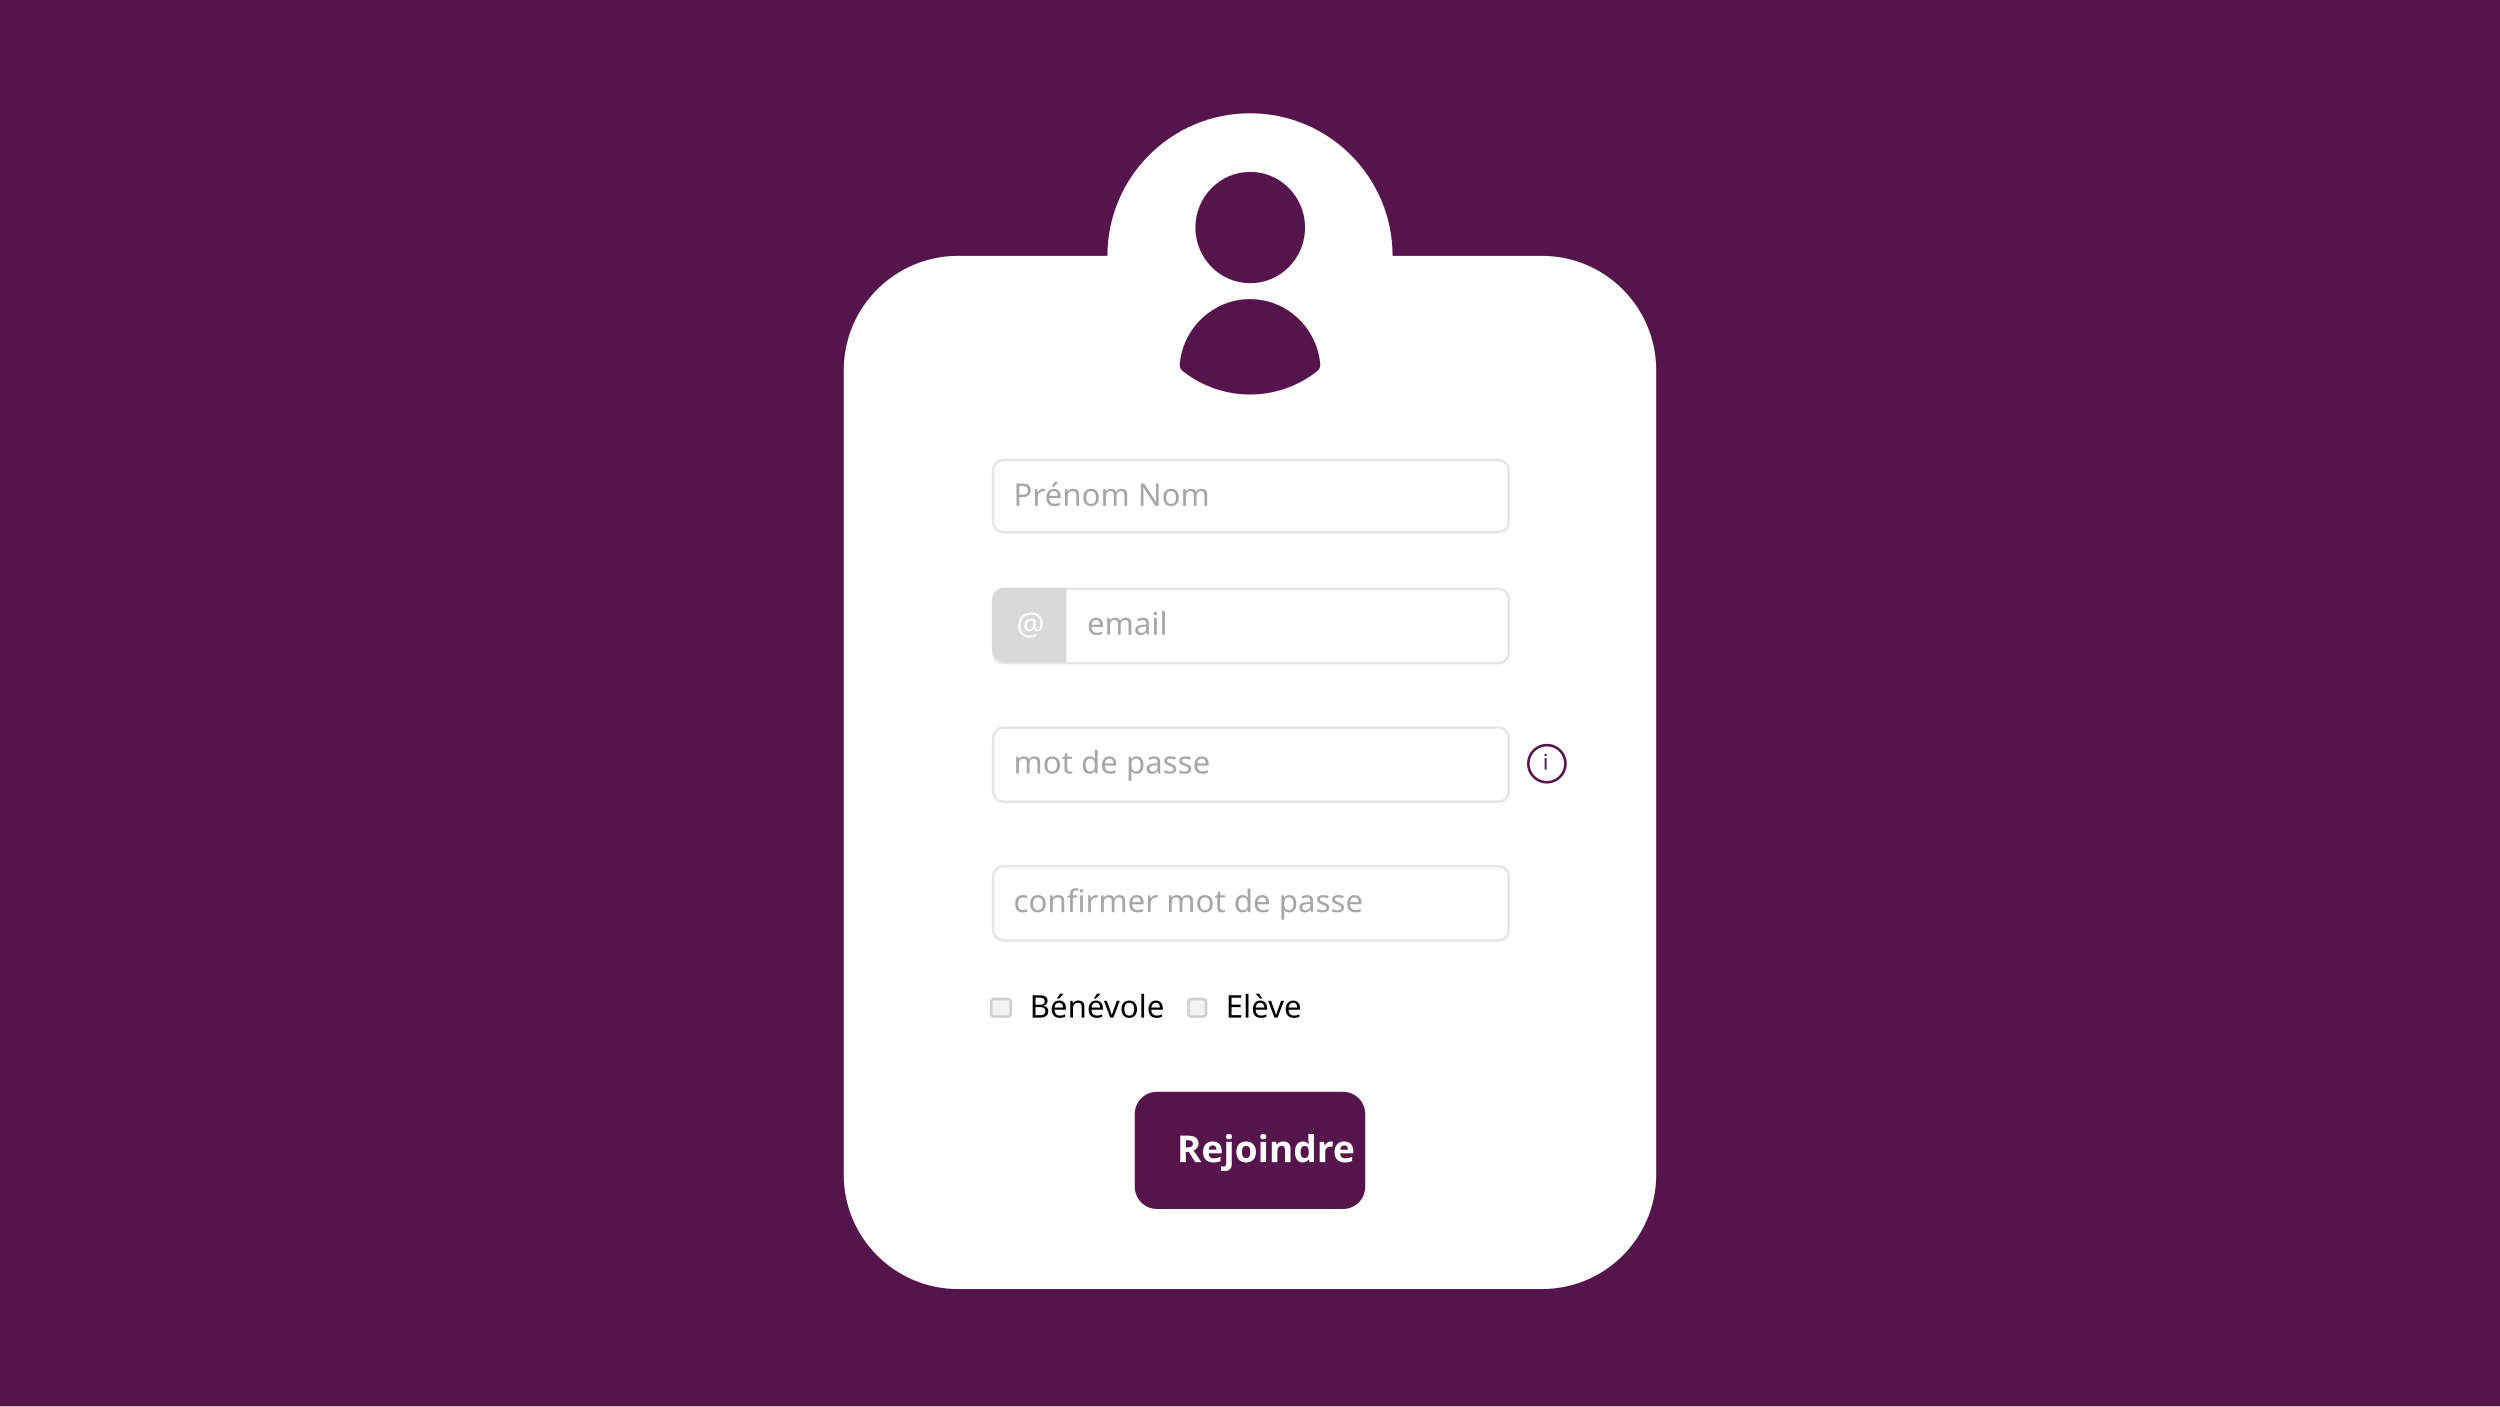
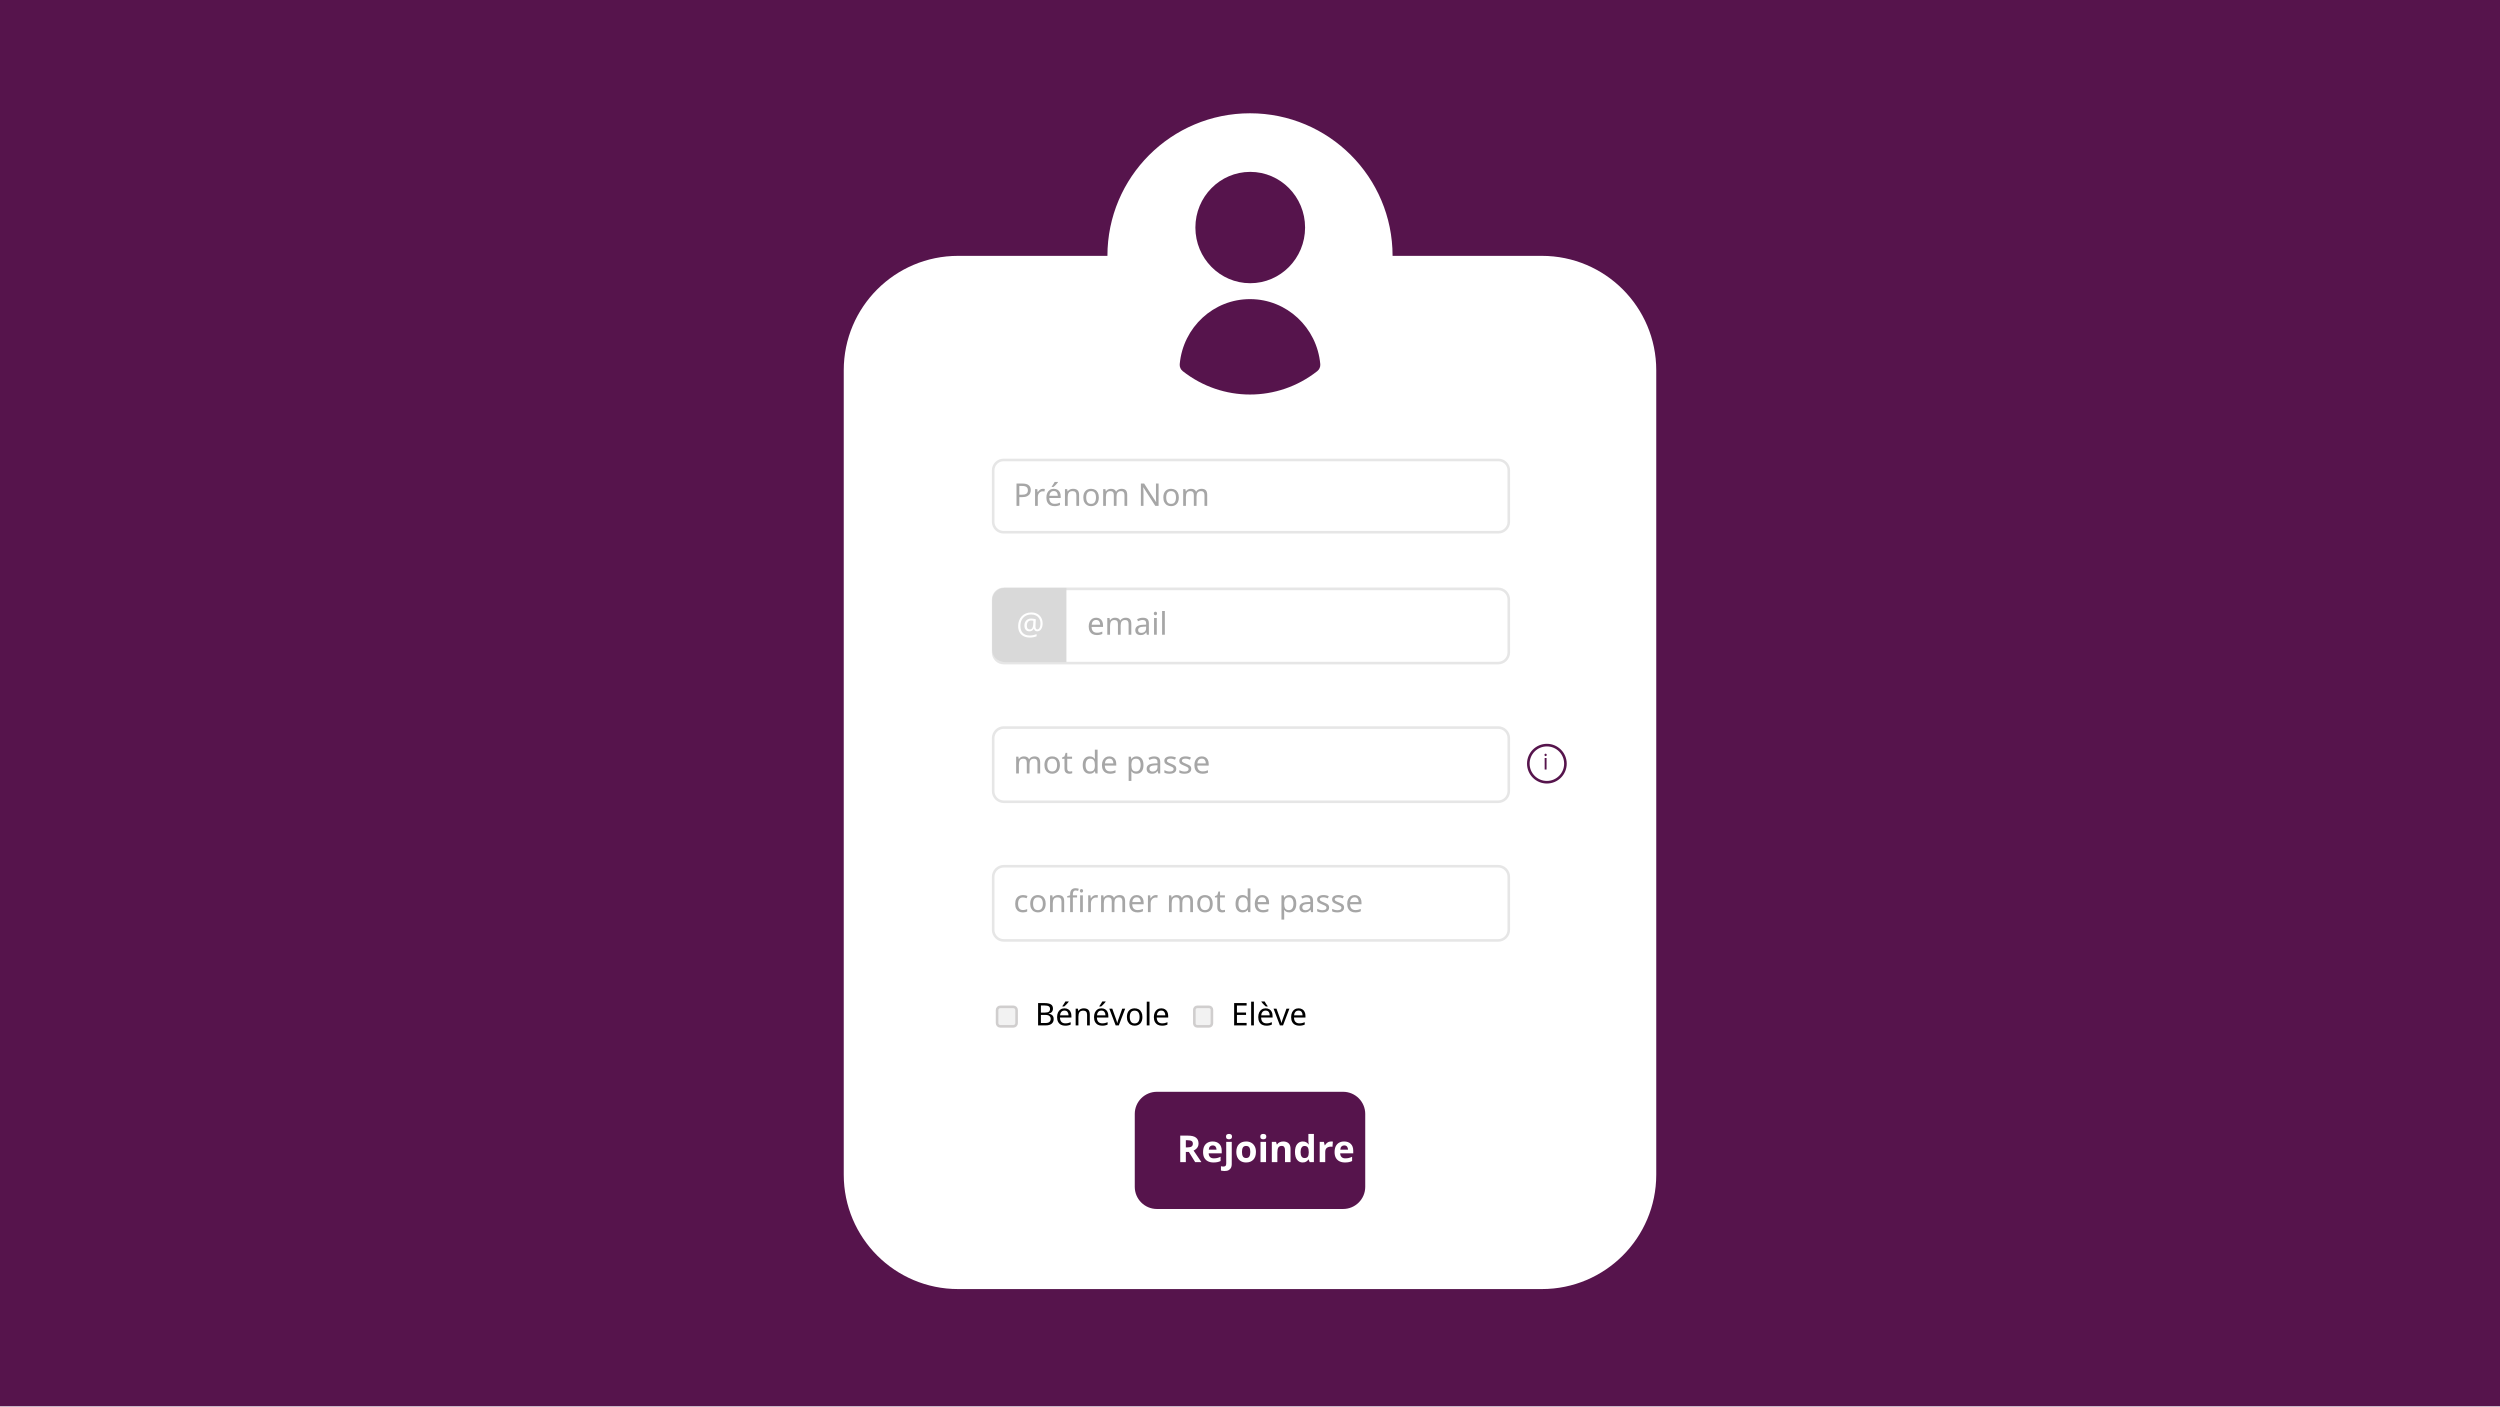
<svg xmlns="http://www.w3.org/2000/svg" width="1280" height="720" overflow="hidden">
  <defs>
    <clipPath id="clip0">
      <rect x="0" y="0" width="1280" height="720" />
    </clipPath>
    <clipPath id="clip1">
      <rect x="604" y="88" width="72" height="114" />
    </clipPath>
    <clipPath id="clip2">
      <rect x="604" y="88" width="72" height="114" />
    </clipPath>
    <clipPath id="clip3">
      <rect x="604" y="88" width="72" height="114" />
    </clipPath>
  </defs>
  <g clip-path="url(#clip0)">
    <rect x="0" y="0" width="1280" height="720" fill="#56144C" />
-     <path d="M432 189.548C432 157.213 458.213 131 490.548 131L789.426 131C821.762 131 847.975 157.213 847.975 189.548L847.975 601.452C847.975 633.787 821.762 660 789.426 660L490.548 660C458.213 660 432 633.787 432 601.452Z" fill="#FFFFFF" fill-rule="evenodd" />
+     <path d="M432 189.552C432 157.215 458.215 131 490.552 131L789.448 131C821.785 131 848 157.215 848 189.552L848 601.448C848 633.785 821.785 660 789.448 660L490.552 660C458.215 660 432 633.785 432 601.448Z" fill="#FFFFFF" fill-rule="evenodd" />
    <text fill="#FFFFFF" font-family="Calibri,Calibri_MSFontService,sans-serif" font-weight="400" font-size="24" transform="translate(636.333 403)">-</text>
    <path d="M569 131C569 91.788 600.788 60 640 60 679.212 60 711 91.788 711 131 711 170.212 679.212 202 640 202 600.788 202 569 170.212 569 131Z" stroke="#FFFFFF" stroke-width="4" stroke-miterlimit="8" fill="#FFFFFF" fill-rule="evenodd" />
    <g clip-path="url(#clip1)">
      <g clip-path="url(#clip2)">
        <g clip-path="url(#clip3)">
          <path d="M92.271 36.106C92.271 51.615 79.698 64.188 64.188 64.188 48.679 64.188 36.106 51.615 36.106 36.106 36.106 20.596 48.679 8.024 64.188 8.024 79.698 8.024 92.271 20.596 92.271 36.106ZM64.188 72.212C45.465 72.134 29.788 86.382 28.082 105.028 27.966 106.395 28.556 107.727 29.647 108.558 49.905 124.27 78.231 124.27 98.489 108.558 99.58 107.726 100.17 106.395 100.053 105.028 98.356 86.474 82.82 72.258 64.188 72.212Z" fill="#56144C" transform="matrix(1 0 0 1.01497 575.932 79.8564)" />
        </g>
      </g>
    </g>
    <path d="M583 570.333C583 565.179 587.179 561 592.333 561L687.667 561C692.821 561 697 565.179 697 570.333L697 607.667C697 612.821 692.821 617 687.667 617L592.333 617C587.179 617 583 612.821 583 607.667Z" stroke="#56144C" stroke-width="4" stroke-miterlimit="8" fill="#56144C" fill-rule="evenodd" />
    <text fill="#FFFFFF" font-family="Calibri,Calibri_MSFontService,sans-serif" font-weight="700" font-size="19" transform="translate(602.573 595)">Rejoindre</text>
    <path d="M508.5 240.816C508.5 237.88 510.88 235.5 513.816 235.5L767.184 235.5C770.12 235.5 772.5 237.88 772.5 240.816L772.5 267.184C772.5 270.12 770.12 272.5 767.184 272.5L513.816 272.5C510.88 272.5 508.5 270.12 508.5 267.184Z" stroke="#E6E6E6" stroke-width="1.333" stroke-miterlimit="8" fill="#FFFFFF" fill-rule="evenodd" />
    <text fill="#A6A6A6" font-family="Calibri,Calibri_MSFontService,sans-serif" font-weight="400" font-size="16" transform="translate(518.907 259)">Prénom Nom</text>
    <path d="M508.5 306.96C508.5 303.945 510.945 301.5 513.96 301.5L767.04 301.5C770.055 301.5 772.5 303.945 772.5 306.96L772.5 334.04C772.5 337.055 770.055 339.5 767.04 339.5L513.96 339.5C510.945 339.5 508.5 337.055 508.5 334.04Z" stroke="#E6E6E6" stroke-width="1.333" stroke-miterlimit="8" fill="none" fill-rule="evenodd" />
    <text fill="#A6A6A6" font-family="Calibri,Calibri_MSFontService,sans-serif" font-weight="400" font-size="16" transform="translate(556.551 325)">email</text>
    <path d="M508 332.667 508 307.333C508 303.836 510.836 301 514.333 301L546 301 546 339 514.333 339C510.836 339 508 336.164 508 332.667Z" fill="#D9D9D9" fill-rule="evenodd" />
    <text fill="#FFFFFF" font-family="Calibri,Calibri_MSFontService,sans-serif" font-weight="400" font-size="16" transform="translate(520.37 325)">@</text>
    <path d="M782.5 391C782.5 385.753 786.753 381.5 792 381.5 797.247 381.5 801.5 385.753 801.5 391 801.5 396.247 797.247 400.5 792 400.5 786.753 400.5 782.5 396.247 782.5 391Z" stroke="#56144C" stroke-width="1.333" stroke-miterlimit="8" fill="#FFFFFF" fill-rule="evenodd" />
    <text fill="#56144C" font-family="Calibri,Calibri_MSFontService,sans-serif" font-weight="400" font-size="11" transform="translate(789.931 394)">i</text>
    <path d="M508.5 377.96C508.5 374.945 510.945 372.5 513.96 372.5L767.04 372.5C770.055 372.5 772.5 374.945 772.5 377.96L772.5 405.04C772.5 408.055 770.055 410.5 767.04 410.5L513.96 410.5C510.945 410.5 508.5 408.055 508.5 405.04Z" stroke="#E6E6E6" stroke-width="1.333" stroke-miterlimit="8" fill="#FFFFFF" fill-rule="evenodd" />
    <text fill="#A6A6A6" font-family="Calibri,Calibri_MSFontService,sans-serif" font-weight="400" font-size="16" transform="translate(518.907 396)">mot de passe</text>
    <path d="M508.5 448.96C508.5 445.945 510.945 443.5 513.96 443.5L767.04 443.5C770.055 443.5 772.5 445.945 772.5 448.96L772.5 476.04C772.5 479.055 770.055 481.5 767.04 481.5L513.96 481.5C510.945 481.5 508.5 479.055 508.5 476.04Z" stroke="#E6E6E6" stroke-width="1.333" stroke-miterlimit="8" fill="#FFFFFF" fill-rule="evenodd" />
    <text fill="#A6A6A6" font-family="Calibri,Calibri_MSFontService,sans-serif" font-weight="400" font-size="16" transform="translate(518.907 467)">confirmer mot de passe</text>
-     <path d="M507.5 513C507.5 512.172 508.172 511.5 509 511.5L516 511.5C516.828 511.5 517.5 512.172 517.5 513L517.5 519C517.5 519.828 516.828 520.5 516 520.5L509 520.5C508.172 520.5 507.5 519.828 507.5 519Z" stroke="#D0CECE" stroke-width="1.333" stroke-miterlimit="8" fill="#F2F2F2" fill-rule="evenodd" />
-     <text font-family="Calibri,Calibri_MSFontService,sans-serif" font-weight="400" font-size="16" transform="translate(527.185 521)">Bénévole</text>
-     <path d="M608.5 513C608.5 512.172 609.172 511.5 610 511.5L616 511.5C616.828 511.5 617.5 512.172 617.5 513L617.5 519C617.5 519.828 616.828 520.5 616 520.5L610 520.5C609.172 520.5 608.5 519.828 608.5 519Z" stroke="#D0CECE" stroke-width="1.333" stroke-miterlimit="8" fill="#F2F2F2" fill-rule="evenodd" />
-     <text font-family="Calibri,Calibri_MSFontService,sans-serif" font-weight="400" font-size="16" transform="translate(627.561 521)">Elève</text>
+     <path d="M510.5 517.167C510.5 516.246 511.246 515.5 512.167 515.5L518.833 515.5C519.754 515.5 520.5 516.246 520.5 517.167L520.5 523.833C520.5 524.754 519.754 525.5 518.833 525.5L512.167 525.5C511.246 525.5 510.5 524.754 510.5 523.833Z" stroke="#D0CECE" stroke-width="1.333" stroke-miterlimit="8" fill="#F2F2F2" fill-rule="evenodd" />
+     <text font-family="Calibri,Calibri_MSFontService,sans-serif" font-weight="400" font-size="16" transform="translate(529.955 525)">Bénévole</text>
+     <path d="M611.5 517C611.5 516.172 612.172 515.5 613 515.5L619 515.5C619.828 515.5 620.5 516.172 620.5 517L620.5 524C620.5 524.828 619.828 525.5 619 525.5L613 525.5C612.172 525.5 611.5 524.828 611.5 524Z" stroke="#D0CECE" stroke-width="1.333" stroke-miterlimit="8" fill="#F2F2F2" fill-rule="evenodd" />
+     <text font-family="Calibri,Calibri_MSFontService,sans-serif" font-weight="400" font-size="16" transform="translate(630.331 525)">Elève</text>
  </g>
</svg>
